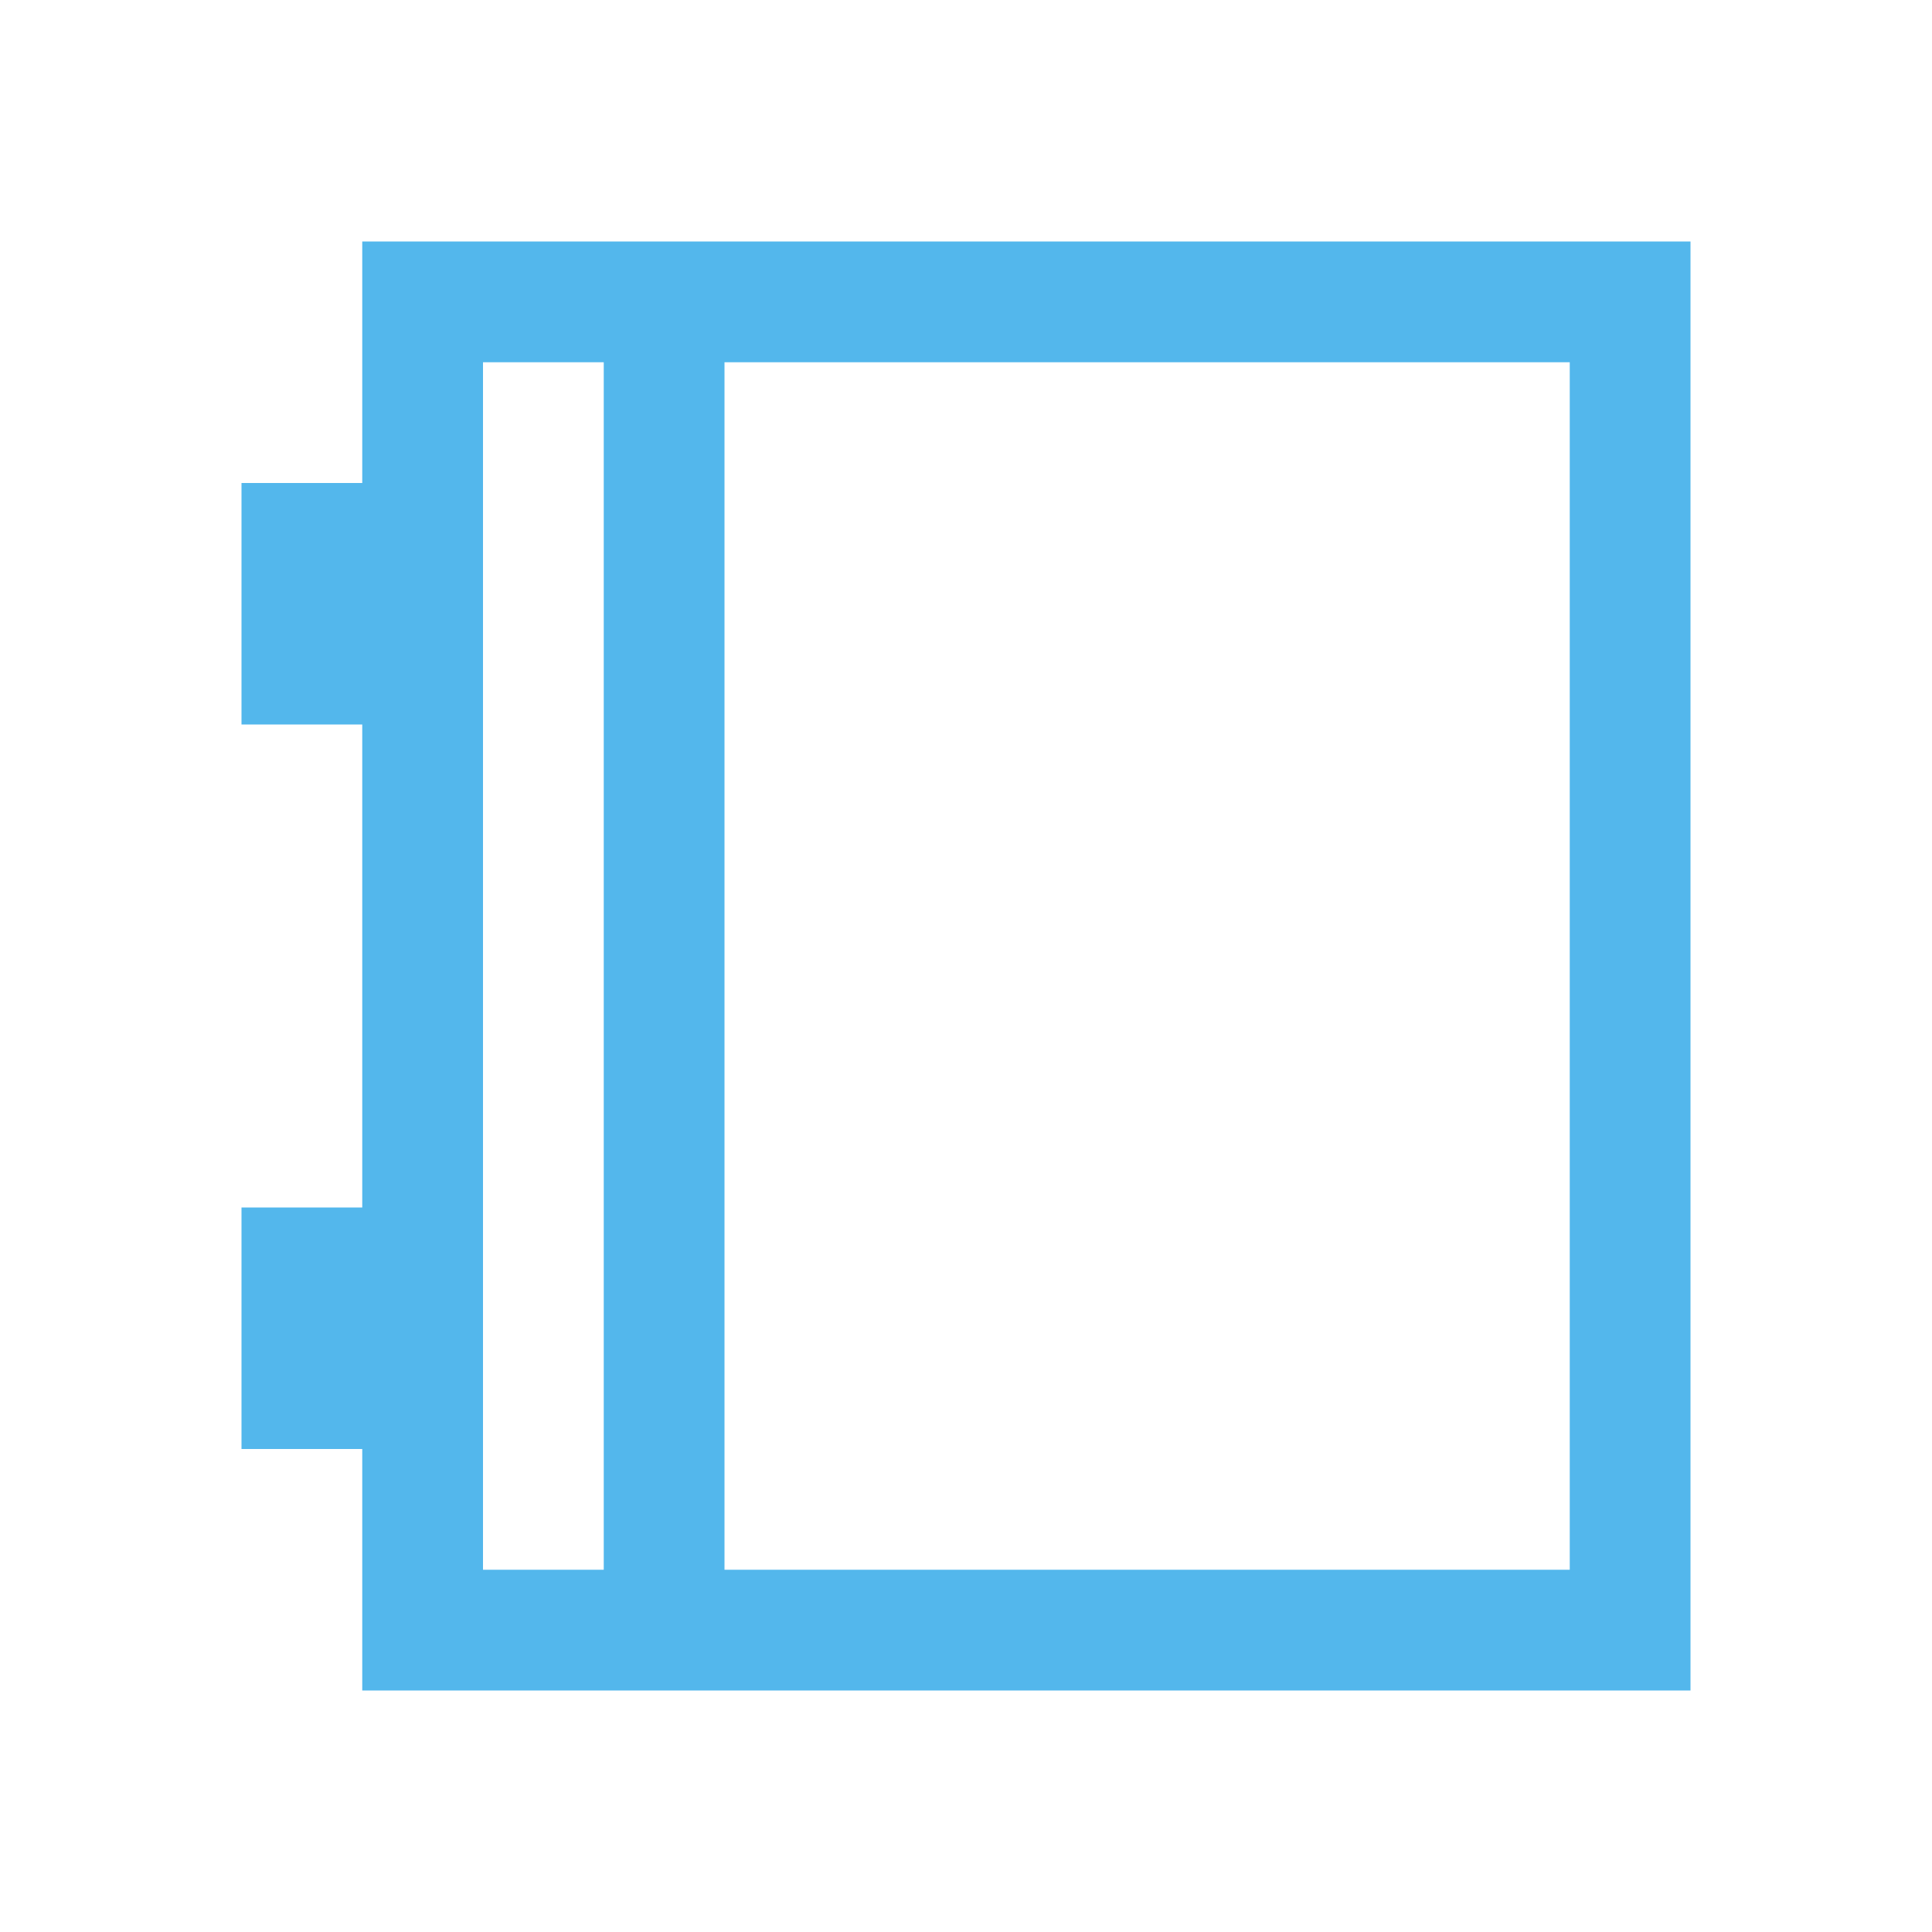
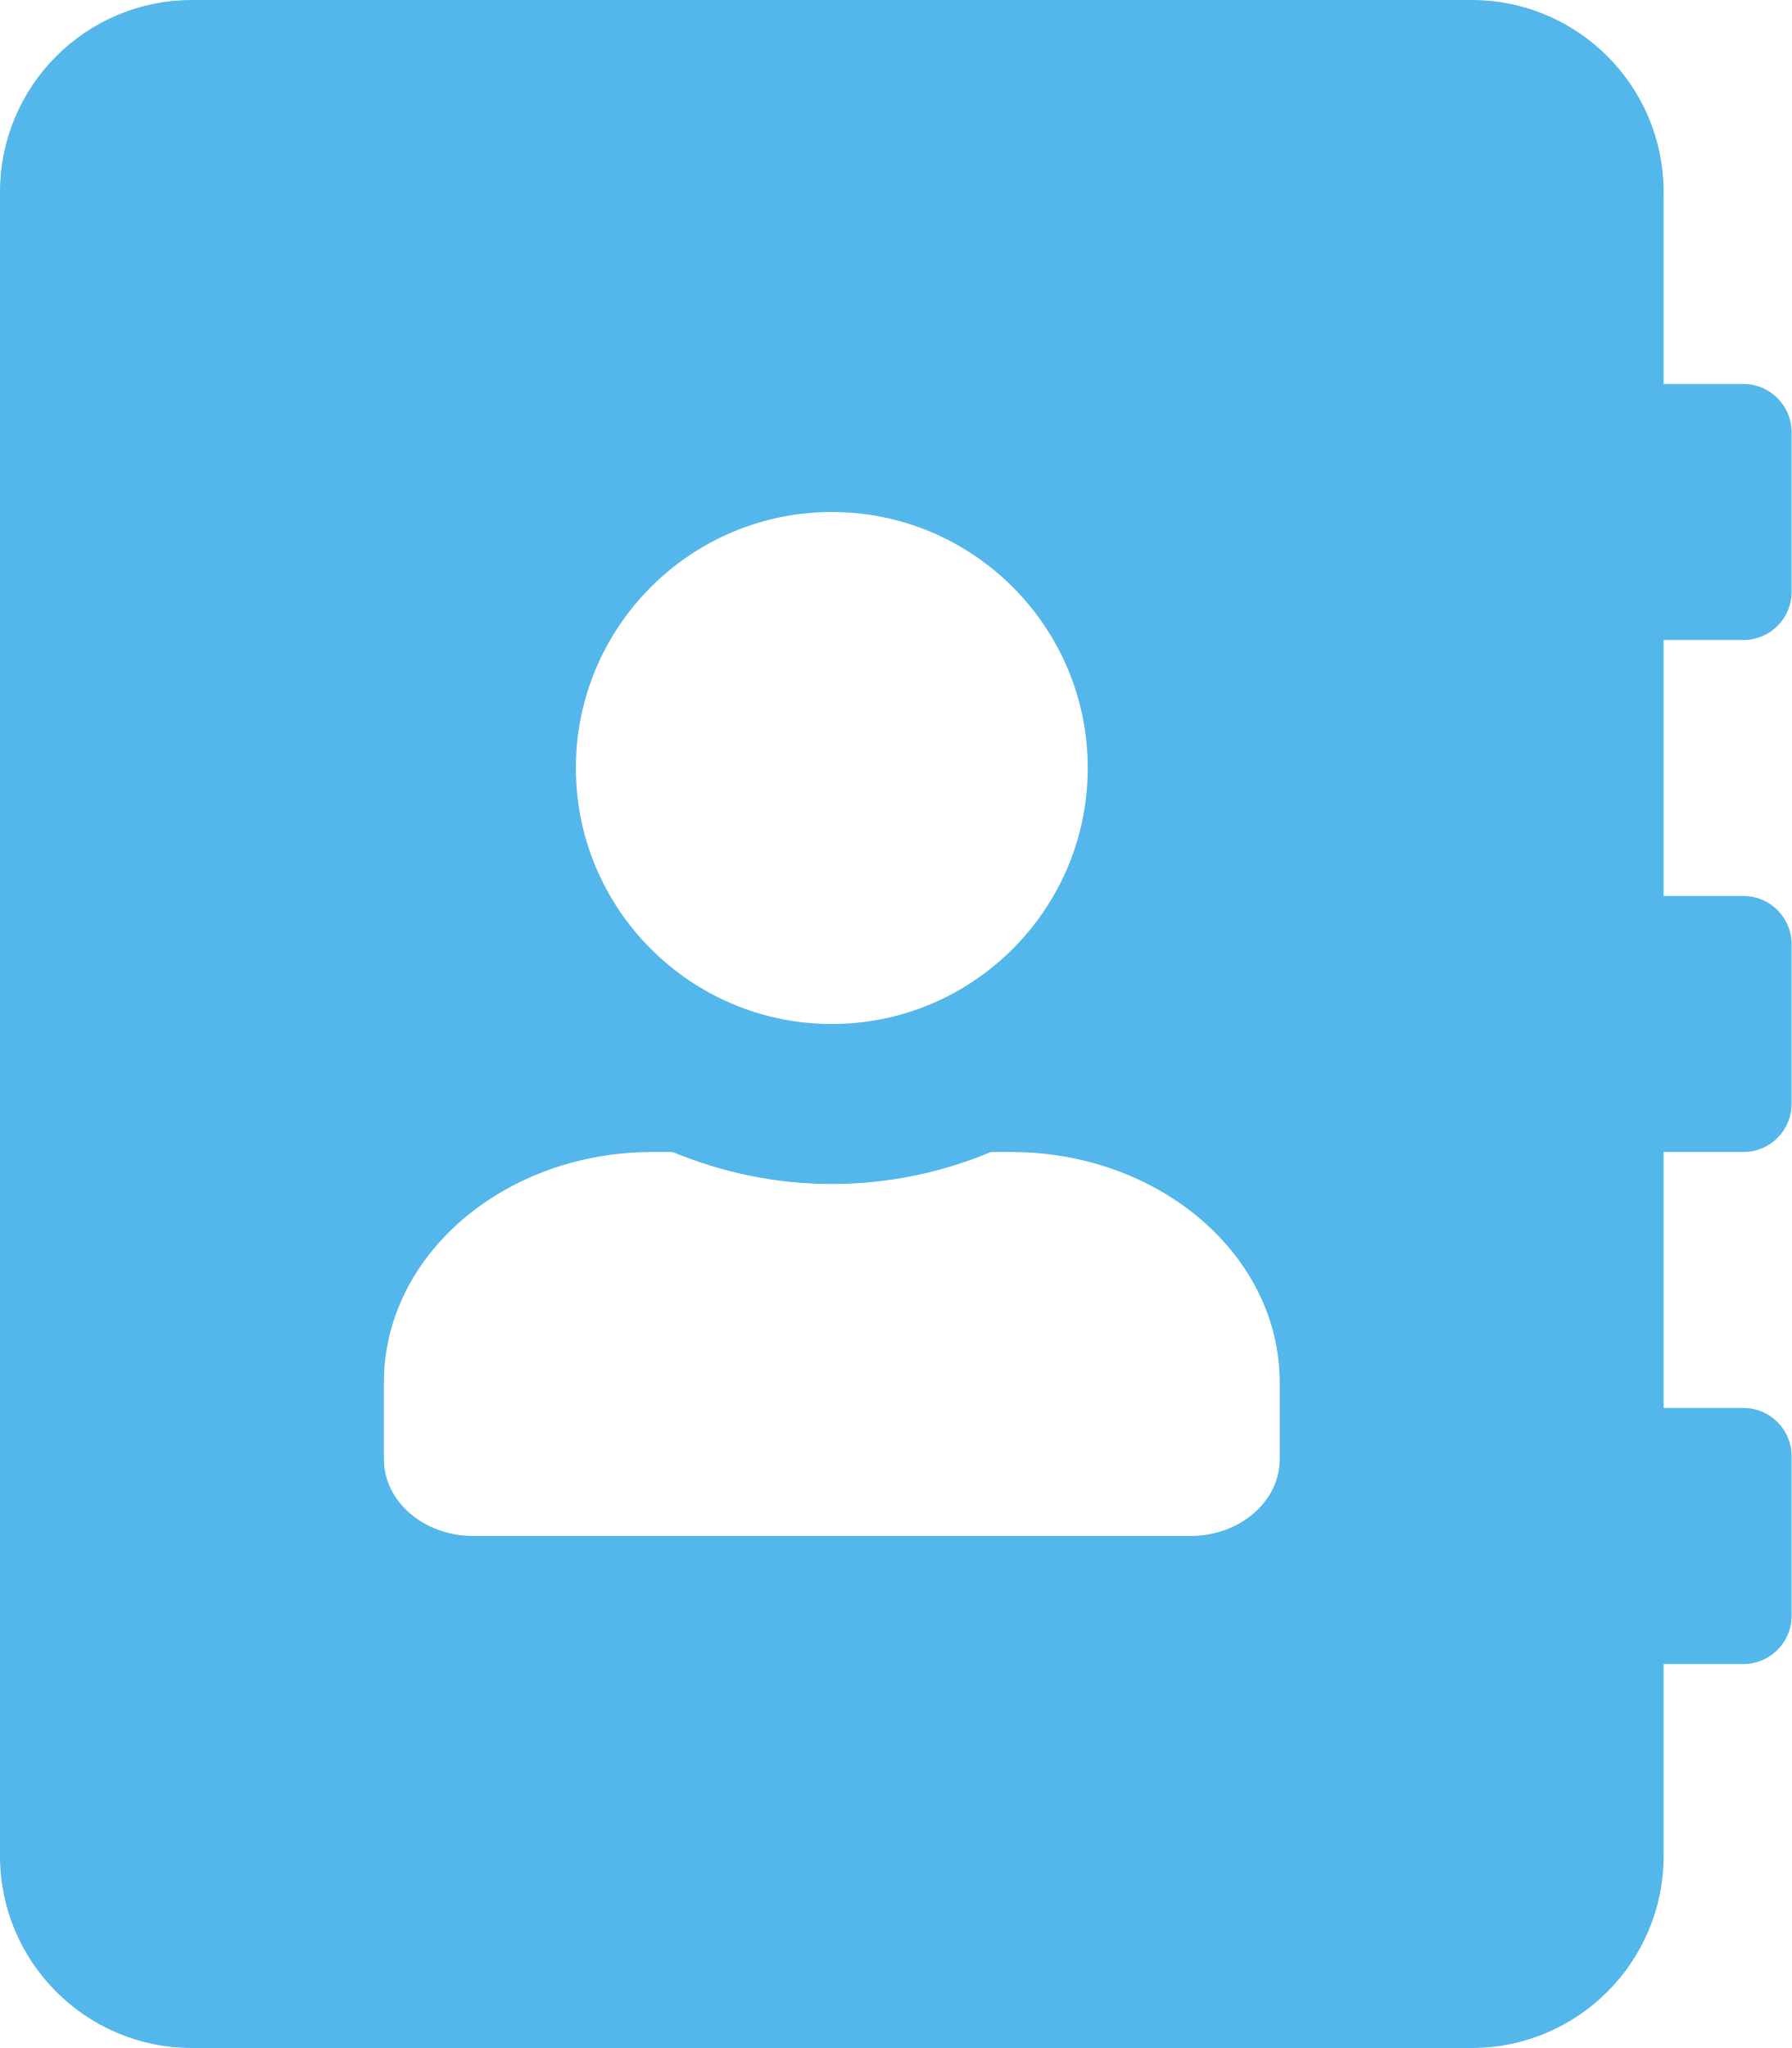
- <svg xmlns="http://www.w3.org/2000/svg" viewBox="0 0 16 16">
-   <defs id="defs3051" color="#53b7ec" fill="#53b7ec" style="">
-     <style type="text/css" id="current-color-scheme">
-       .ColorScheme-Text {
-         color:#232629;
-       }
-       </style>
-   </defs>
-   <path style="" d="M 3 2 L 3 3 L 3 4 L 2 4 L 2 6 L 3 6 L 3 10 L 2 10 L 2 12 L 3 12 L 3 13.5 L 3 14 L 14 14 L 14 13 L 14 3 L 14 2 L 3 2 z M 4 3 L 5 3 L 5 13 L 4 13 L 4 3 z M 6 3 L 13 3 L 13 13 L 6 13 L 6 3 z " class="ColorScheme-Text" color="#53b7ec" fill="#53b7ec" />
+ <svg xmlns="http://www.w3.org/2000/svg" aria-hidden="true" focusable="false" data-prefix="fas" data-icon="address-book" role="img" viewBox="0 0 448 512" class="svg-inline--fa fa-address-book fa-w-14 fa-9x">
+   <path fill="#53b7ec" d="M436 160c6.6 0 12-5.4 12-12v-40c0-6.6-5.4-12-12-12h-20V48c0-26.5-21.5-48-48-48H48C21.5 0 0 21.5 0 48v416c0 26.5 21.5 48 48 48h320c26.5 0 48-21.5 48-48v-48h20c6.6 0 12-5.4 12-12v-40c0-6.6-5.4-12-12-12h-20v-64h20c6.6 0 12-5.4 12-12v-40c0-6.6-5.4-12-12-12h-20v-64h20zm-228-32c35.3 0 64 28.7 64 64s-28.7 64-64 64-64-28.7-64-64 28.7-64 64-64zm112 236.8c0 10.6-10 19.2-22.4 19.2H118.4C106 384 96 375.4 96 364.8v-19.2c0-31.8 30.1-57.6 67.2-57.6h5c12.3 5.1 25.7 8 39.8 8s27.6-2.9 39.8-8h5c37.1 0 67.2 25.8 67.2 57.6v19.2z" class="" />
</svg>
